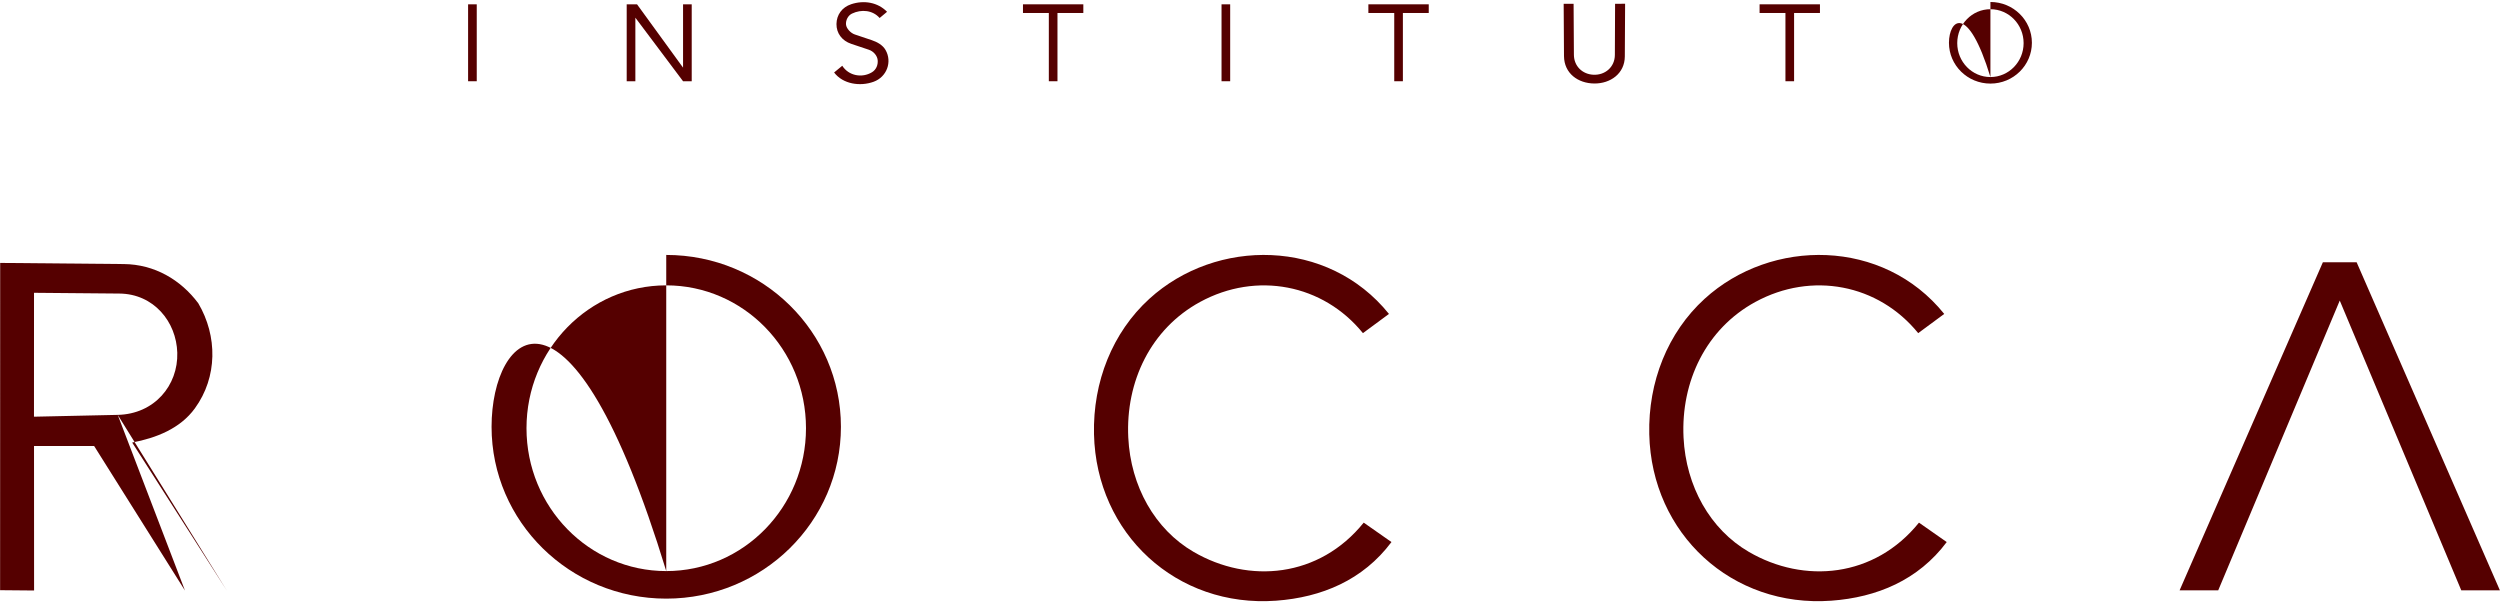
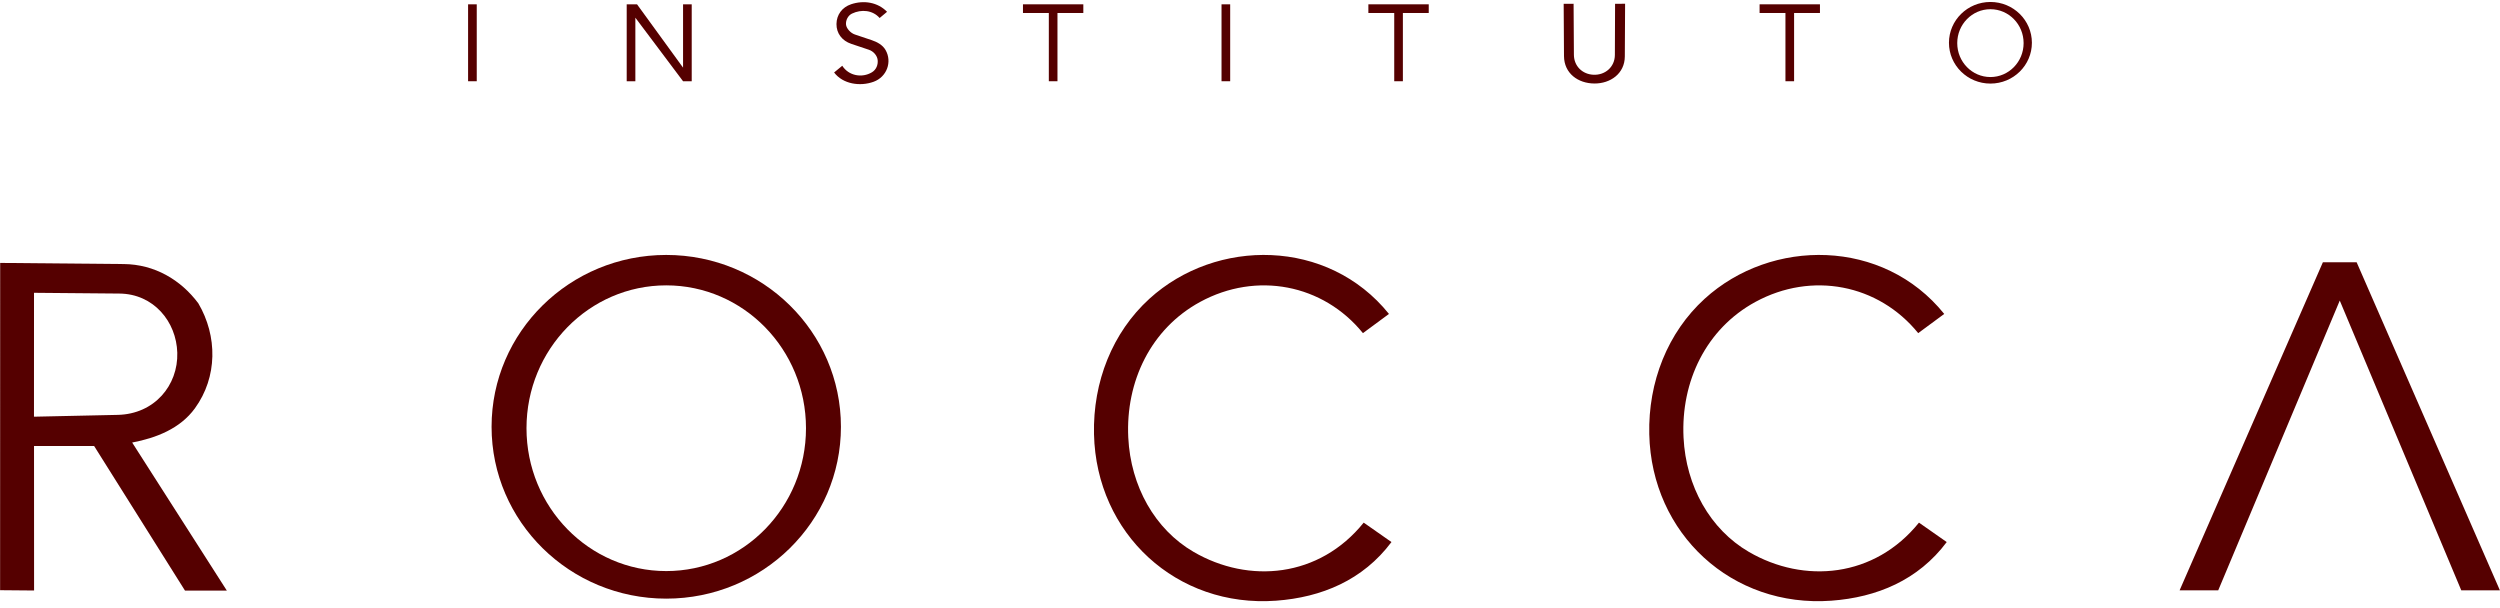
<svg xmlns="http://www.w3.org/2000/svg" viewBox="0 0 1685.91 410.01" width="1686" height="410" role="img" aria-label="Instituto Rocca">
  <g fill="#550000" fill-rule="evenodd">
-     <path d="M1685.906 398.138 L1659.860 398.138 L1577.906 202.707 L1495.938 398.138 L1469.891 398.138 L1566.525 176.859 L1589.275 176.859 L1685.906 398.138 Z" />
-     <path d="M449.260 385.145 C397.207 385.145 355.010 342.009 355.010 288.797 C355.010 235.586 397.207 192.449 449.260 192.449 C501.313 192.449 543.510 235.586 543.510 288.797 C543.510 342.009 501.313 385.145 449.260 385.145 C384.198 171.936 331.456 223.825 331.456 287.832 C331.456 351.840 384.198 403.729 449.260 403.729 C514.322 403.729 567.065 351.840 567.065 287.832 C567.065 223.825 514.322 171.936 449.260 171.936 Z" />
-     <path d="M79.325 279.797 C104.113 279.257 120.127 259.856 119.498 237.902 C118.897 216.959 103.604 198.182 80.428 197.977 L22.872 197.468 L22.848 281.028 L79.325 279.797 L124.689 398.296 L63.424 300.804 L22.878 300.781 L22.922 398.240 L0.000 398.036 L0.052 177.319 L83.405 178.082 C104.109 178.271 121.778 188.625 133.675 204.552 C146.712 226.740 146.679 254.285 131.388 275.365 C121.451 289.065 105.305 295.364 89.069 298.464 L152.905 398.296 Z" />
-     <path d="M804.900 372.189 C842.210 393.901 889.680 389.634 919.645 352.473 L938.362 365.567 C919.155 391.241 891.270 402.874 860.571 405.115 C793.478 410.011 739.301 360.060 737.746 292.863 C736.928 257.563 750.176 224.213 775.067 201.527 C820.194 160.400 895.592 160.643 936.671 211.715 L919.115 224.672 C892.256 191.572 847.290 182.994 809.379 203.595 C776.056 221.704 759.012 257.286 760.863 295.078 C762.475 327.944 778.767 356.982 804.900 372.189 Z" />
-     <path d="M1179.380 372.189 C1216.691 393.901 1264.160 389.634 1294.125 352.473 L1312.842 365.567 C1293.635 391.241 1265.750 402.874 1235.051 405.115 C1167.959 410.011 1113.781 360.060 1112.226 292.863 C1111.408 257.563 1124.656 224.213 1149.548 201.527 C1194.674 160.400 1270.073 160.643 1311.151 211.715 L1293.596 224.672 C1266.736 191.572 1221.770 182.994 1183.859 203.595 C1150.537 221.704 1133.493 257.286 1135.344 295.078 C1136.955 327.944 1153.249 356.982 1179.380 372.189 Z" />
-     <path d="M315.624 2.918 L321.459 2.918 L321.459 54.792 L315.624 54.792 Z Z" />
-     <path d="M823.754 2.918 L829.588 2.918 L829.588 54.792 L823.754 54.792 Z Z" />
-     <path d="M730.551 2.912 L730.551 8.756 L713.111 8.756 L713.111 54.791 L707.282 54.791 L707.282 8.756 L689.841 8.756 L689.841 2.912 L730.551 2.912 Z" />
-     <path d="M963.503 2.912 L963.503 8.756 L946.063 8.756 L946.063 54.791 L940.234 54.791 L940.234 8.756 L922.793 8.756 L922.793 2.912 L963.503 2.912 Z" />
-     <path d="M1227.338 2.912 L1227.338 8.756 L1209.897 8.756 L1209.897 54.791 L1204.069 54.791 L1204.069 8.756 L1186.628 8.756 L1186.628 2.912 L1227.338 2.912 Z" />
-     <path d="M466.442 2.912 L466.442 54.791 L460.598 54.791 L428.433 11.930 L428.433 54.791 L422.589 54.791 L422.589 2.912 L429.562 2.912 L460.598 45.620 L460.598 2.912 L466.442 2.912 Z" />
-     <path d="M1342.309 51.961 C1329.949 51.961 1319.929 41.718 1319.929 29.083 C1319.929 16.449 1329.949 6.206 1342.309 6.206 C1354.669 6.206 1364.689 16.449 1364.689 29.083 C1364.689 41.718 1354.669 51.961 1342.309 51.961 C1326.860 1.335 1314.337 13.656 1314.337 28.854 C1314.337 44.053 1326.860 56.374 1342.309 56.374 C1357.758 56.374 1370.281 44.053 1370.281 28.854 C1370.281 13.656 1357.758 1.335 1342.309 1.335 Z" />
-     <path d="M589.101 55.150 C579.999 58.448 568.423 56.753 562.469 48.881 L567.970 44.352 C572.304 51.158 581.317 52.770 587.975 48.748 C590.903 46.979 592.149 43.738 591.861 40.591 C591.592 37.643 589.176 34.641 585.885 33.539 L574.035 29.572 C567.770 27.475 563.995 22.392 564.069 16.221 C564.143 10.004 567.777 4.908 574.013 2.837 C582.558 0.000 591.897 1.503 598.182 7.959 L593.169 12.137 C588.484 6.794 580.849 6.131 574.536 9.160 C571.820 10.462 570.223 13.694 570.506 16.615 C570.749 19.124 573.486 22.255 576.463 23.256 L587.923 27.108 C591.494 28.309 595.217 30.332 597.154 33.697 C601.787 41.745 598.000 51.926 589.101 55.150 Z" />
-     <path d="M1089.174 2.585 L1095.934 2.517 L1095.739 38.066 C1095.676 49.641 1085.996 56.405 1075.160 56.316 C1064.186 56.227 1054.793 49.501 1054.720 37.812 L1054.499 2.557 L1061.192 2.543 L1061.400 36.931 C1061.446 44.662 1067.151 50.044 1074.503 50.408 C1082.394 50.799 1088.990 45.263 1089.026 37.047 L1089.174 2.585 Z" />
+     <path d="M1685.91 398.14 L1659.86 398.14 L1577.91 202.71 L1495.94 398.14 L1469.89 398.14 L1566.53 176.86 L1589.28 176.86 L1685.91 398.14 Z" />
+     <path d="M449.26 385.14 C397.21 385.14 355.01 342.01 355.01 288.80 C355.01 235.59 397.21 192.45 449.26 192.45 C501.31 192.45 543.51 235.59 543.51 288.80 C543.51 342.01 501.31 385.14 449.26 385.14 Z M449.26 171.94 C384.20 171.94 331.46 223.82 331.46 287.83 C331.46 351.84 384.20 403.73 449.26 403.73 C514.32 403.73 567.07 351.84 567.07 287.83 C567.07 223.82 514.32 171.94 449.26 171.94 Z" />
+     <path d="M79.33 279.80 C104.11 279.26 120.13 259.86 119.50 237.90 C118.90 216.96 103.60 198.18 80.43 197.98 L22.87 197.47 L22.85 281.03 L79.33 279.80 Z M152.91 398.30 L124.69 398.30 L63.42 300.80 L22.88 300.78 L22.92 398.24 L0.00 398.04 L0.05 177.32 L83.41 178.08 C104.11 178.27 121.78 188.62 133.68 204.55 C146.71 226.74 146.68 254.28 131.39 275.37 C121.45 289.06 105.31 295.36 89.07 298.46 L152.91 398.30 Z" />
+     <path d="M804.90 372.19 C842.21 393.90 889.68 389.63 919.64 352.47 L938.36 365.57 C919.15 391.24 891.27 402.87 860.57 405.12 C793.48 410.01 739.30 360.06 737.75 292.86 C736.93 257.56 750.18 224.21 775.07 201.53 C820.19 160.40 895.59 160.64 936.67 211.72 L919.12 224.67 C892.26 191.57 847.29 182.99 809.38 203.59 C776.06 221.70 759.01 257.29 760.86 295.08 C762.48 327.94 778.77 356.98 804.90 372.19 Z" />
+     <path d="M1179.38 372.19 C1216.69 393.90 1264.16 389.63 1294.12 352.47 L1312.84 365.57 C1293.63 391.24 1265.75 402.87 1235.05 405.12 C1167.96 410.01 1113.78 360.06 1112.23 292.86 C1111.41 257.56 1124.66 224.21 1149.55 201.53 C1194.67 160.40 1270.07 160.64 1311.15 211.72 L1293.60 224.67 C1266.74 191.57 1221.77 182.99 1183.86 203.59 C1150.54 221.70 1133.49 257.29 1135.34 295.08 C1136.95 327.94 1153.25 356.98 1179.38 372.19 Z" />
+     <path d="M315.62 2.92 L321.46 2.92 L321.46 54.79 L315.62 54.79 Z" />
+     <path d="M823.75 2.92 L829.59 2.92 L829.59 54.79 L823.75 54.79 Z" />
+     <path d="M730.55 2.91 L730.55 8.76 L713.11 8.76 L713.11 54.79 L707.28 54.79 L707.28 8.76 L689.84 8.76 L689.84 2.91 L730.55 2.91 Z" />
+     <path d="M963.50 2.91 L963.50 8.76 L946.06 8.76 L946.06 54.79 L940.23 54.79 L940.23 8.76 L922.79 8.76 L922.79 2.91 L963.50 2.91 Z" />
+     <path d="M1227.34 2.91 L1227.34 8.76 L1209.90 8.76 L1209.90 54.79 L1204.07 54.79 L1204.07 8.76 L1186.63 8.76 L1186.63 2.91 L1227.34 2.91 Z" />
+     <path d="M466.44 2.91 L466.44 54.79 L460.60 54.79 L428.43 11.93 L428.43 54.79 L422.59 54.79 L422.59 2.91 L429.56 2.91 L460.60 45.62 L460.60 2.91 L466.44 2.91 Z" />
+     <path d="M1342.31 51.96 C1329.95 51.96 1319.93 41.72 1319.93 29.08 C1319.93 16.45 1329.95 6.21 1342.31 6.21 C1354.67 6.21 1364.69 16.45 1364.69 29.08 C1364.69 41.72 1354.67 51.96 1342.31 51.96 Z M1342.31 1.33 C1326.86 1.33 1314.34 13.66 1314.34 28.85 C1314.34 44.05 1326.86 56.37 1342.31 56.37 C1357.76 56.37 1370.28 44.05 1370.28 28.85 C1370.28 13.66 1357.76 1.33 1342.31 1.33 Z" />
+     <path d="M589.10 55.15 C580.00 58.45 568.42 56.75 562.47 48.88 L567.97 44.35 C572.30 51.16 581.32 52.77 587.98 48.75 C590.90 46.98 592.15 43.74 591.86 40.59 C591.59 37.64 589.18 34.64 585.88 33.54 L574.03 29.57 C567.77 27.48 564.00 22.39 564.07 16.22 C564.14 10.00 567.78 4.91 574.01 2.84 C582.56 0.00 591.90 1.50 598.18 7.96 L593.17 12.14 C588.48 6.79 580.85 6.13 574.54 9.16 C571.82 10.46 570.22 13.69 570.51 16.61 C570.75 19.12 573.49 22.25 576.46 23.26 L587.92 27.11 C591.49 28.31 595.22 30.33 597.15 33.70 C601.79 41.74 598.00 51.93 589.10 55.15 Z" />
+     <path d="M1089.17 2.58 L1095.93 2.52 L1095.74 38.07 C1095.68 49.64 1086.00 56.41 1075.16 56.32 C1064.19 56.23 1054.79 49.50 1054.72 37.81 L1054.50 2.56 L1061.19 2.54 L1061.40 36.93 C1061.45 44.66 1067.15 50.04 1074.50 50.41 C1082.39 50.80 1088.99 45.26 1089.03 37.05 L1089.17 2.58 Z" />
  </g>
</svg>
